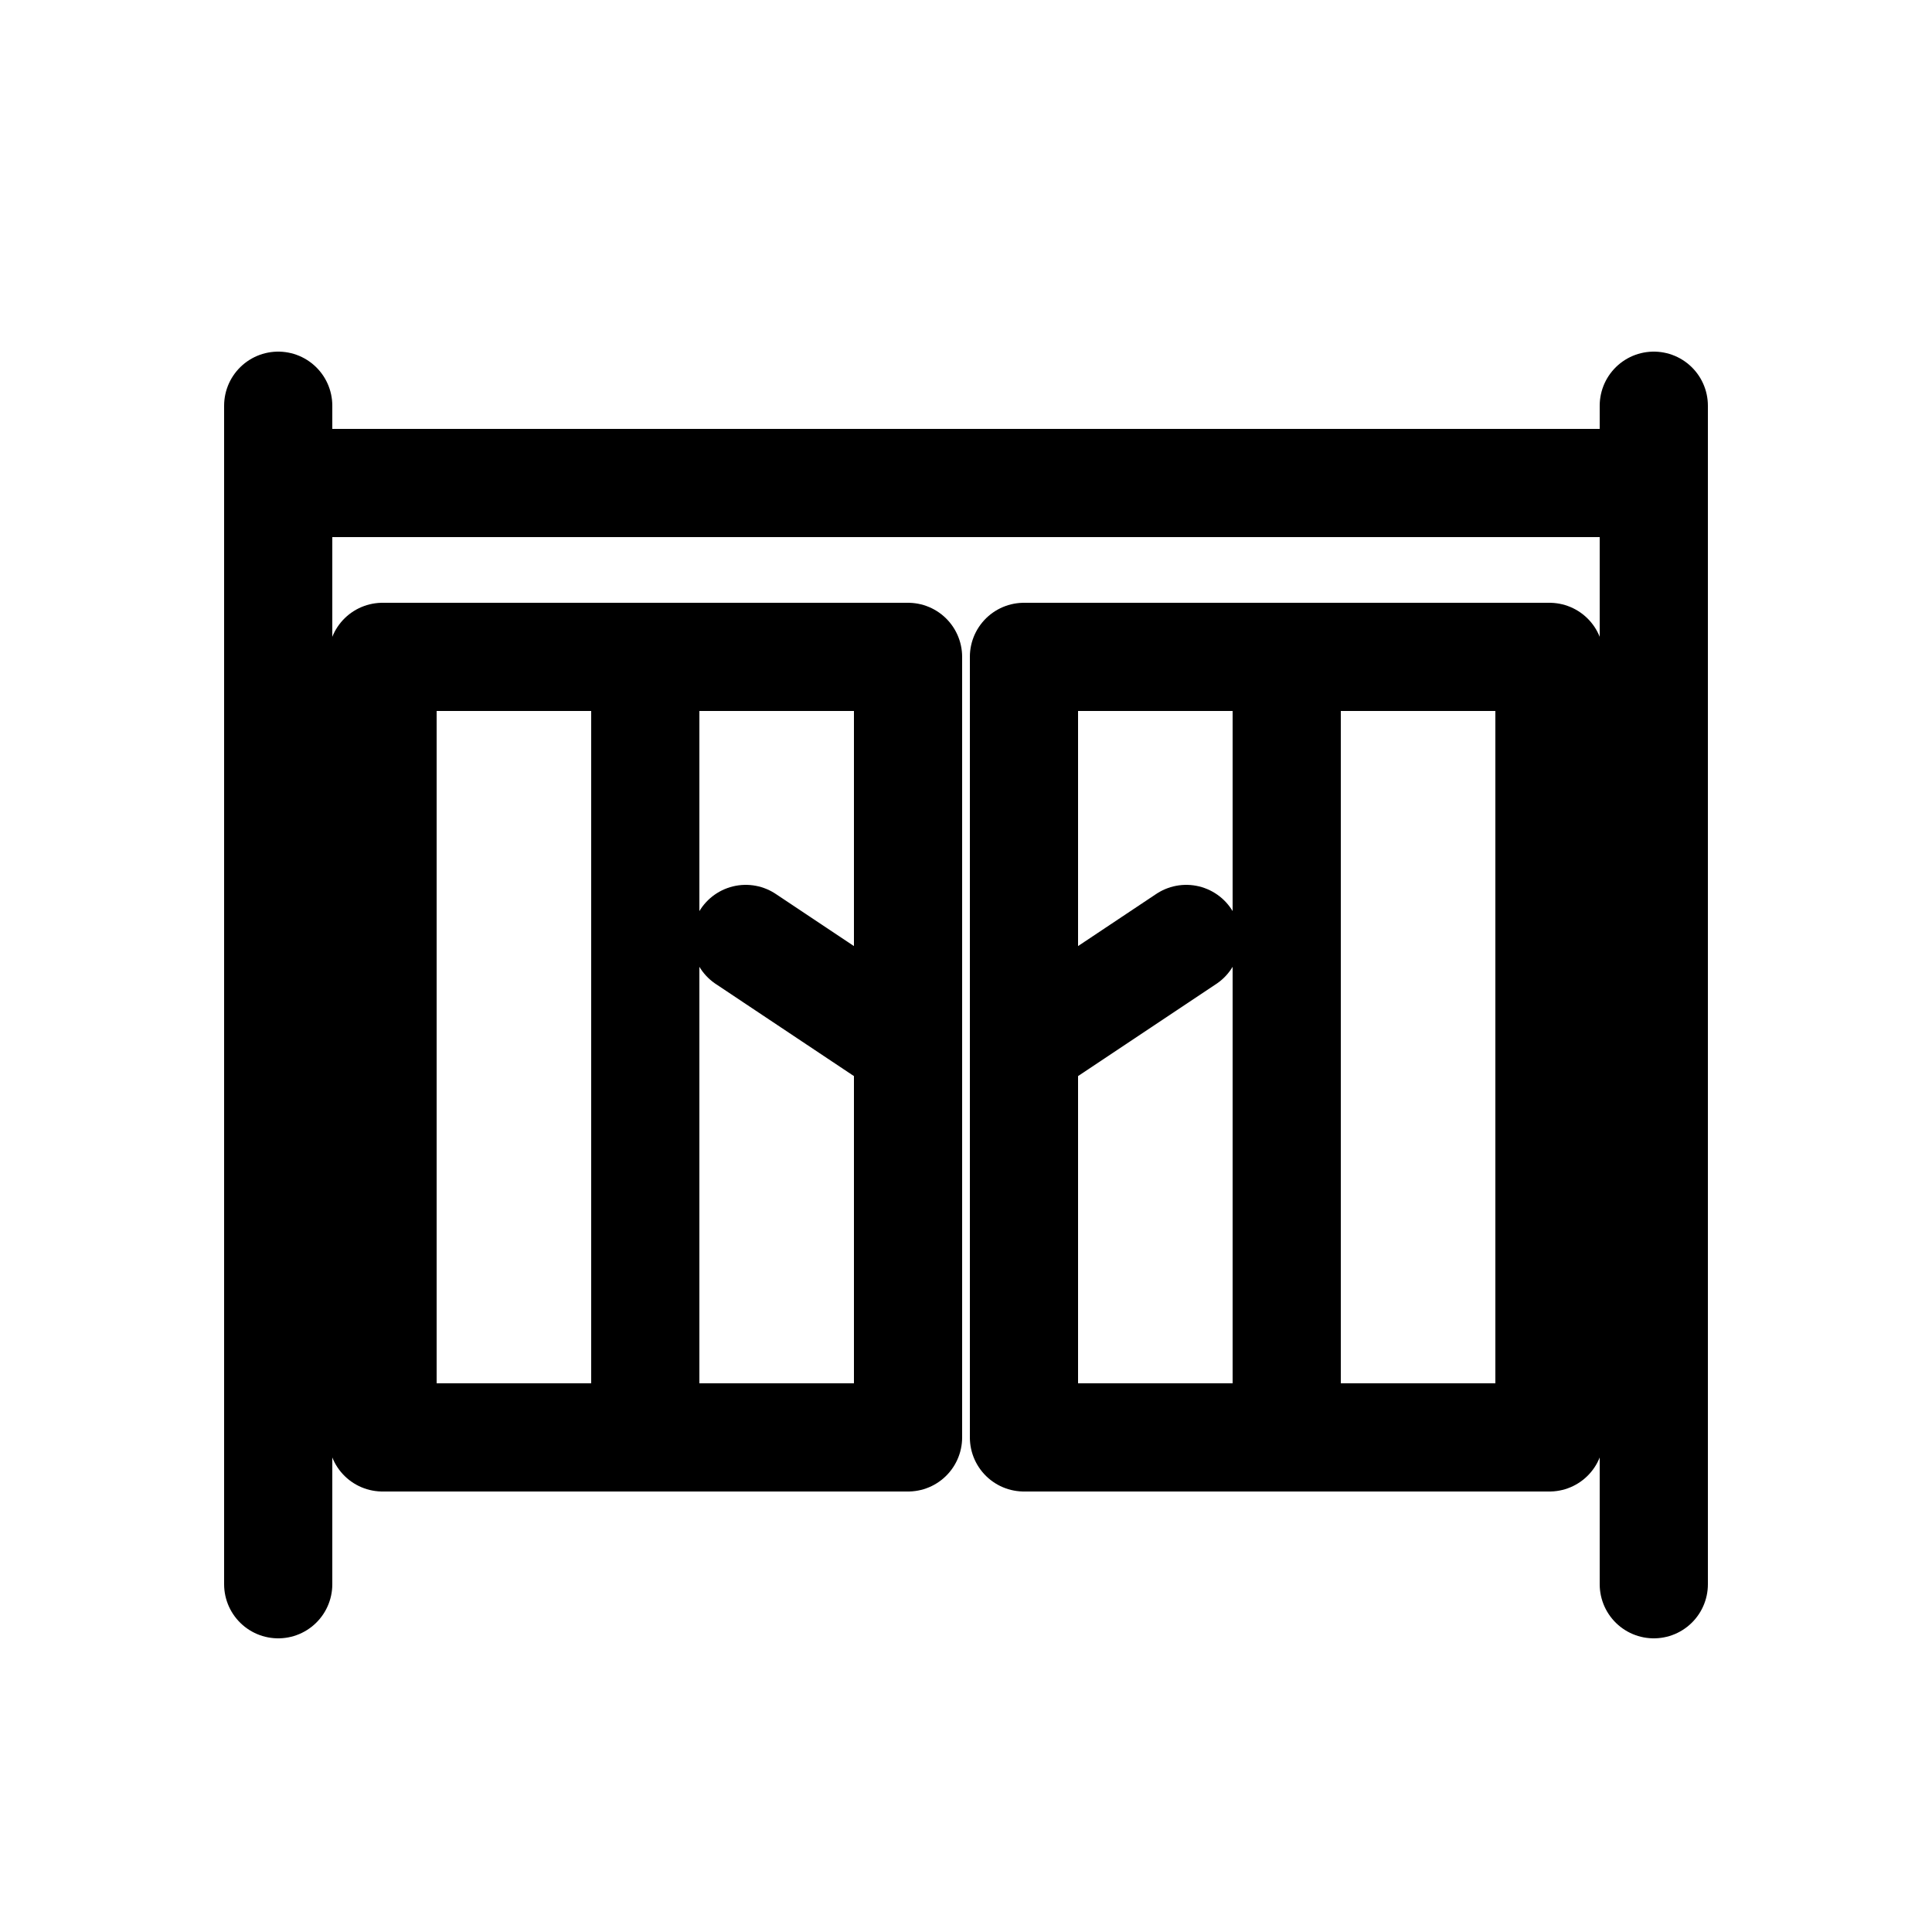
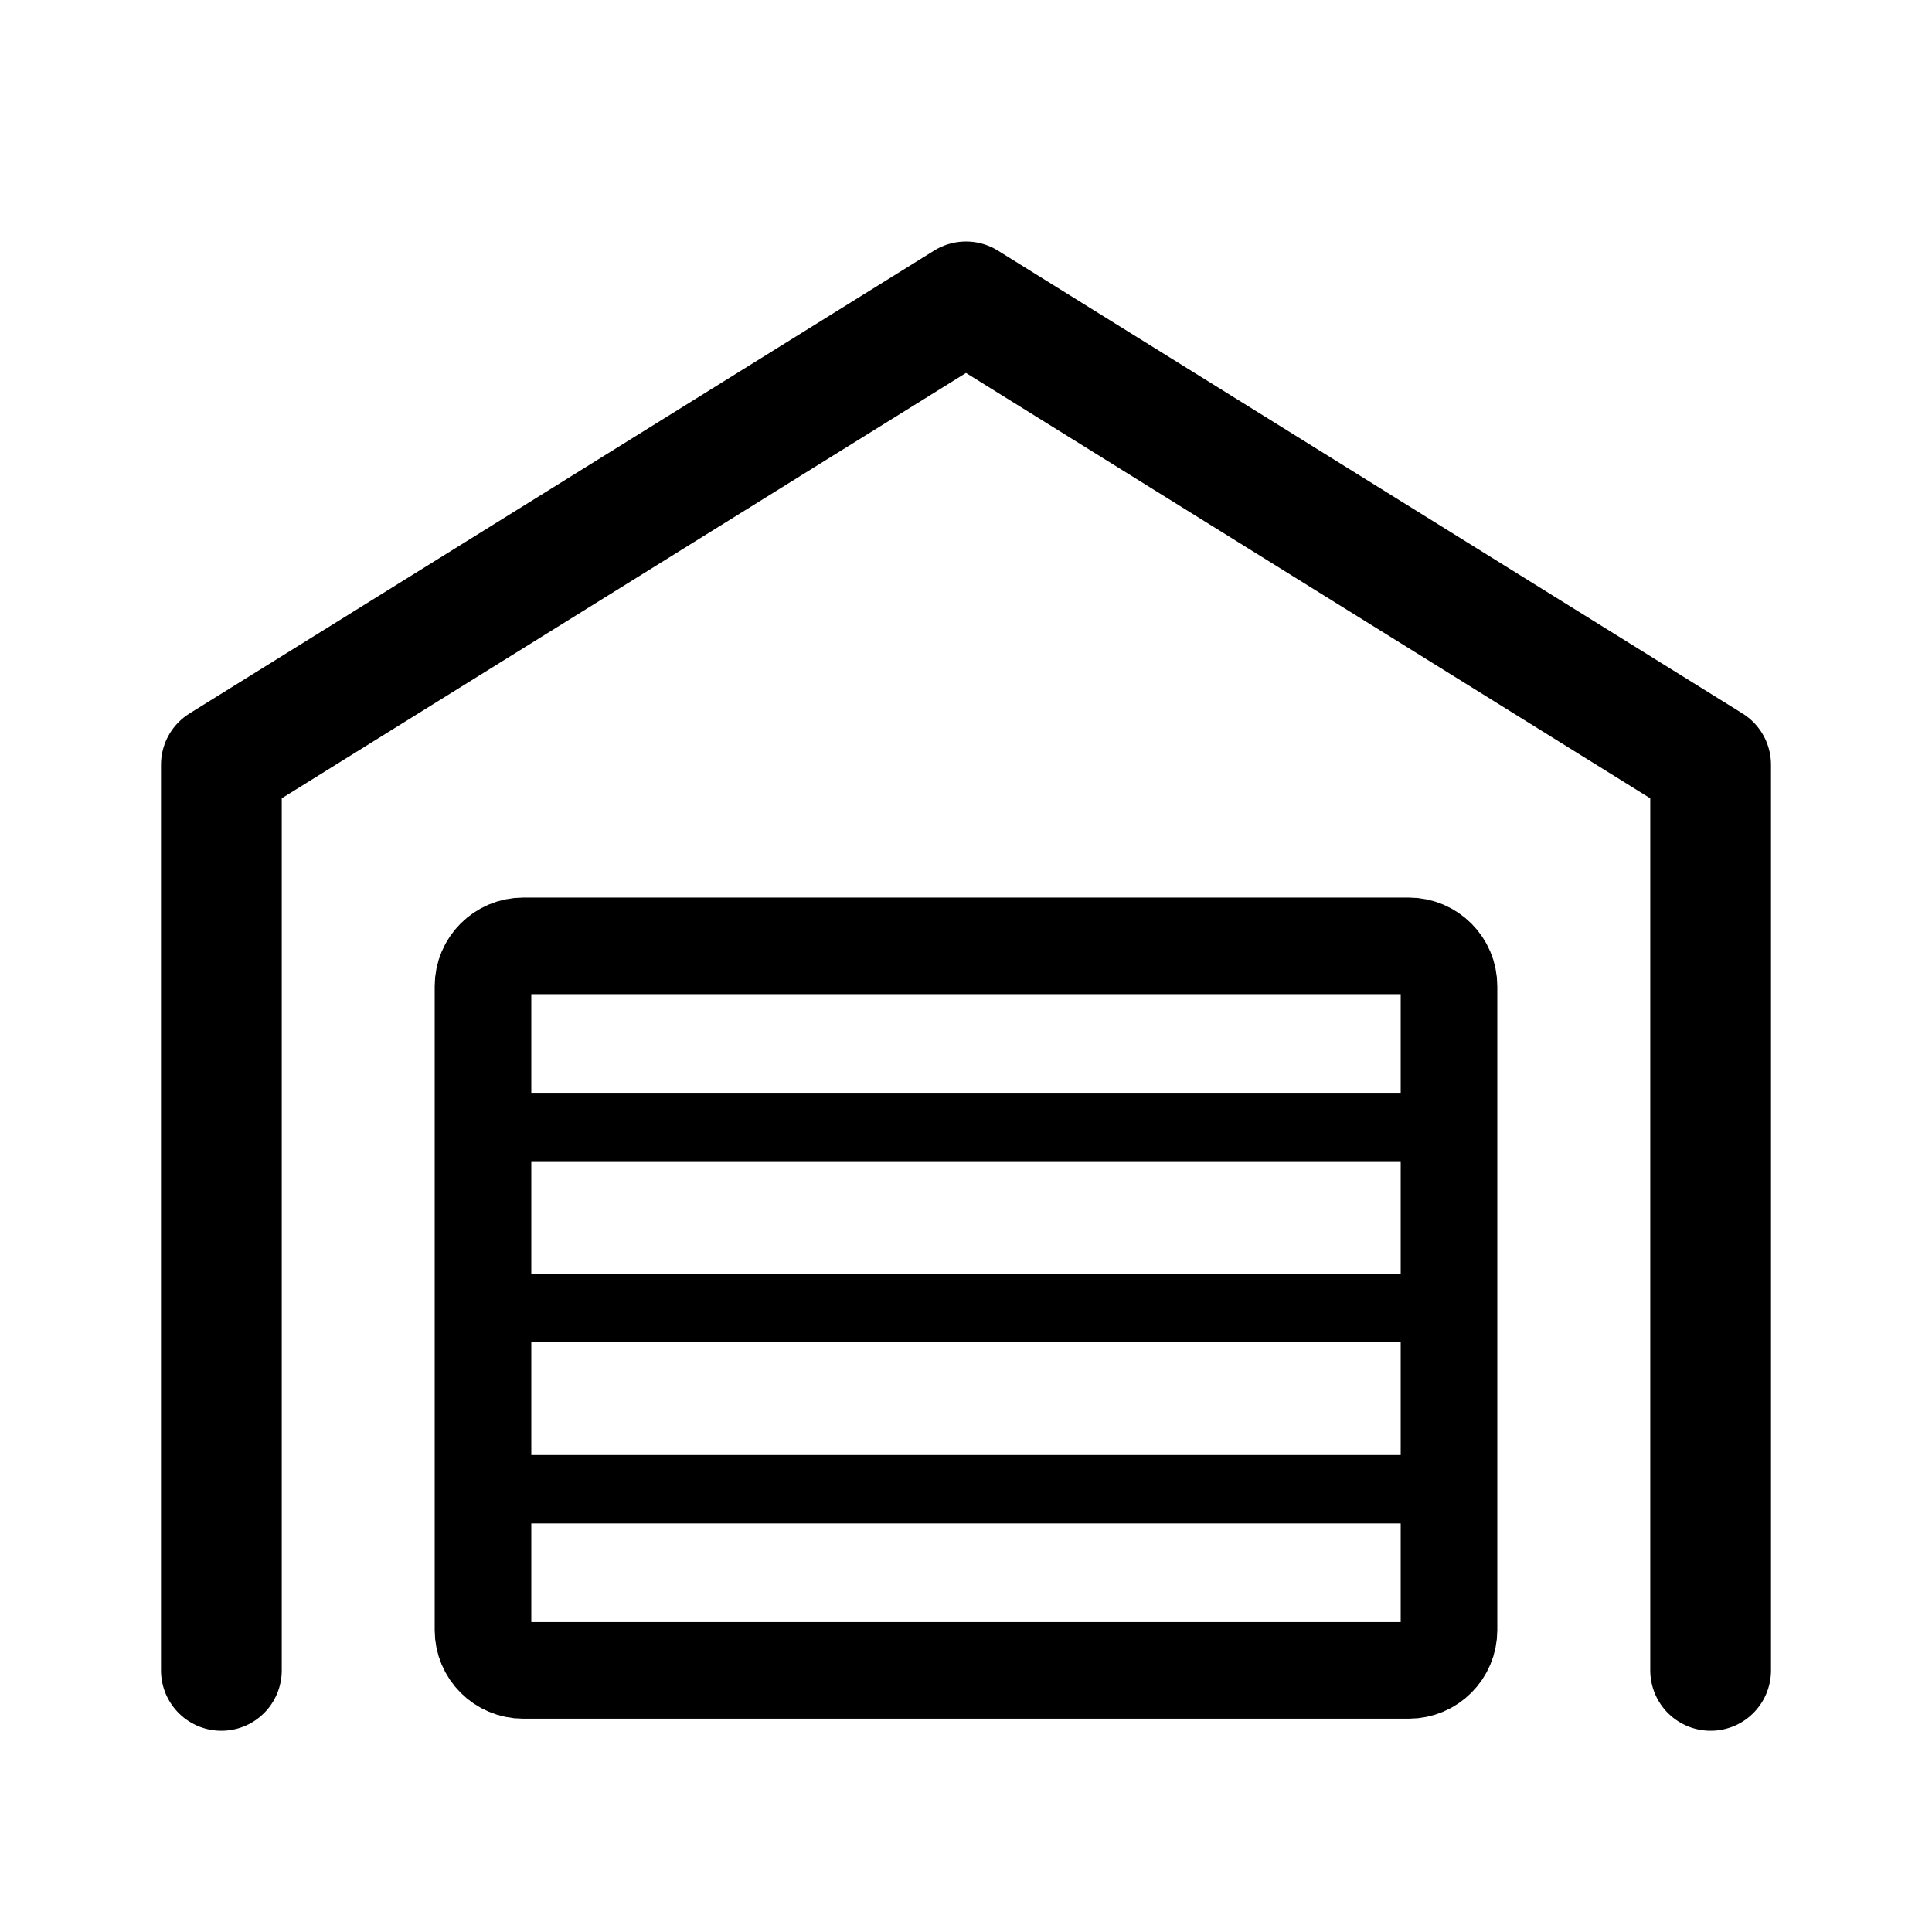
- <svg xmlns="http://www.w3.org/2000/svg" viewBox="0 0 500 500">
-   <g fill="none" stroke="#000" stroke-width="28" stroke-linecap="round" stroke-linejoin="round">
-     <path d="M72 410V105M428 410V105M72 125h356" />
-     <path d="M99 170h136v202H99zM265 170h136v202H265z" />
-     <path d="M167 170v202M333 170v202" />
-     <path d="M235 271l-42-28M265 271l42-28" />
+ <svg xmlns="http://www.w3.org/2000/svg" viewBox="0 0 960 960">
+   <g fill="none" stroke="#000" stroke-linecap="round" stroke-linejoin="round">
+     <path d="M110 830V380L480 150l370 230v450" stroke-width="60" />
+     <rect x="240" y="470" width="480" height="360" rx="20" stroke-width="48" />
+     <path d="M240 560h480M240 650h480M240 740h480" stroke-width="34" />
  </g>
</svg>
